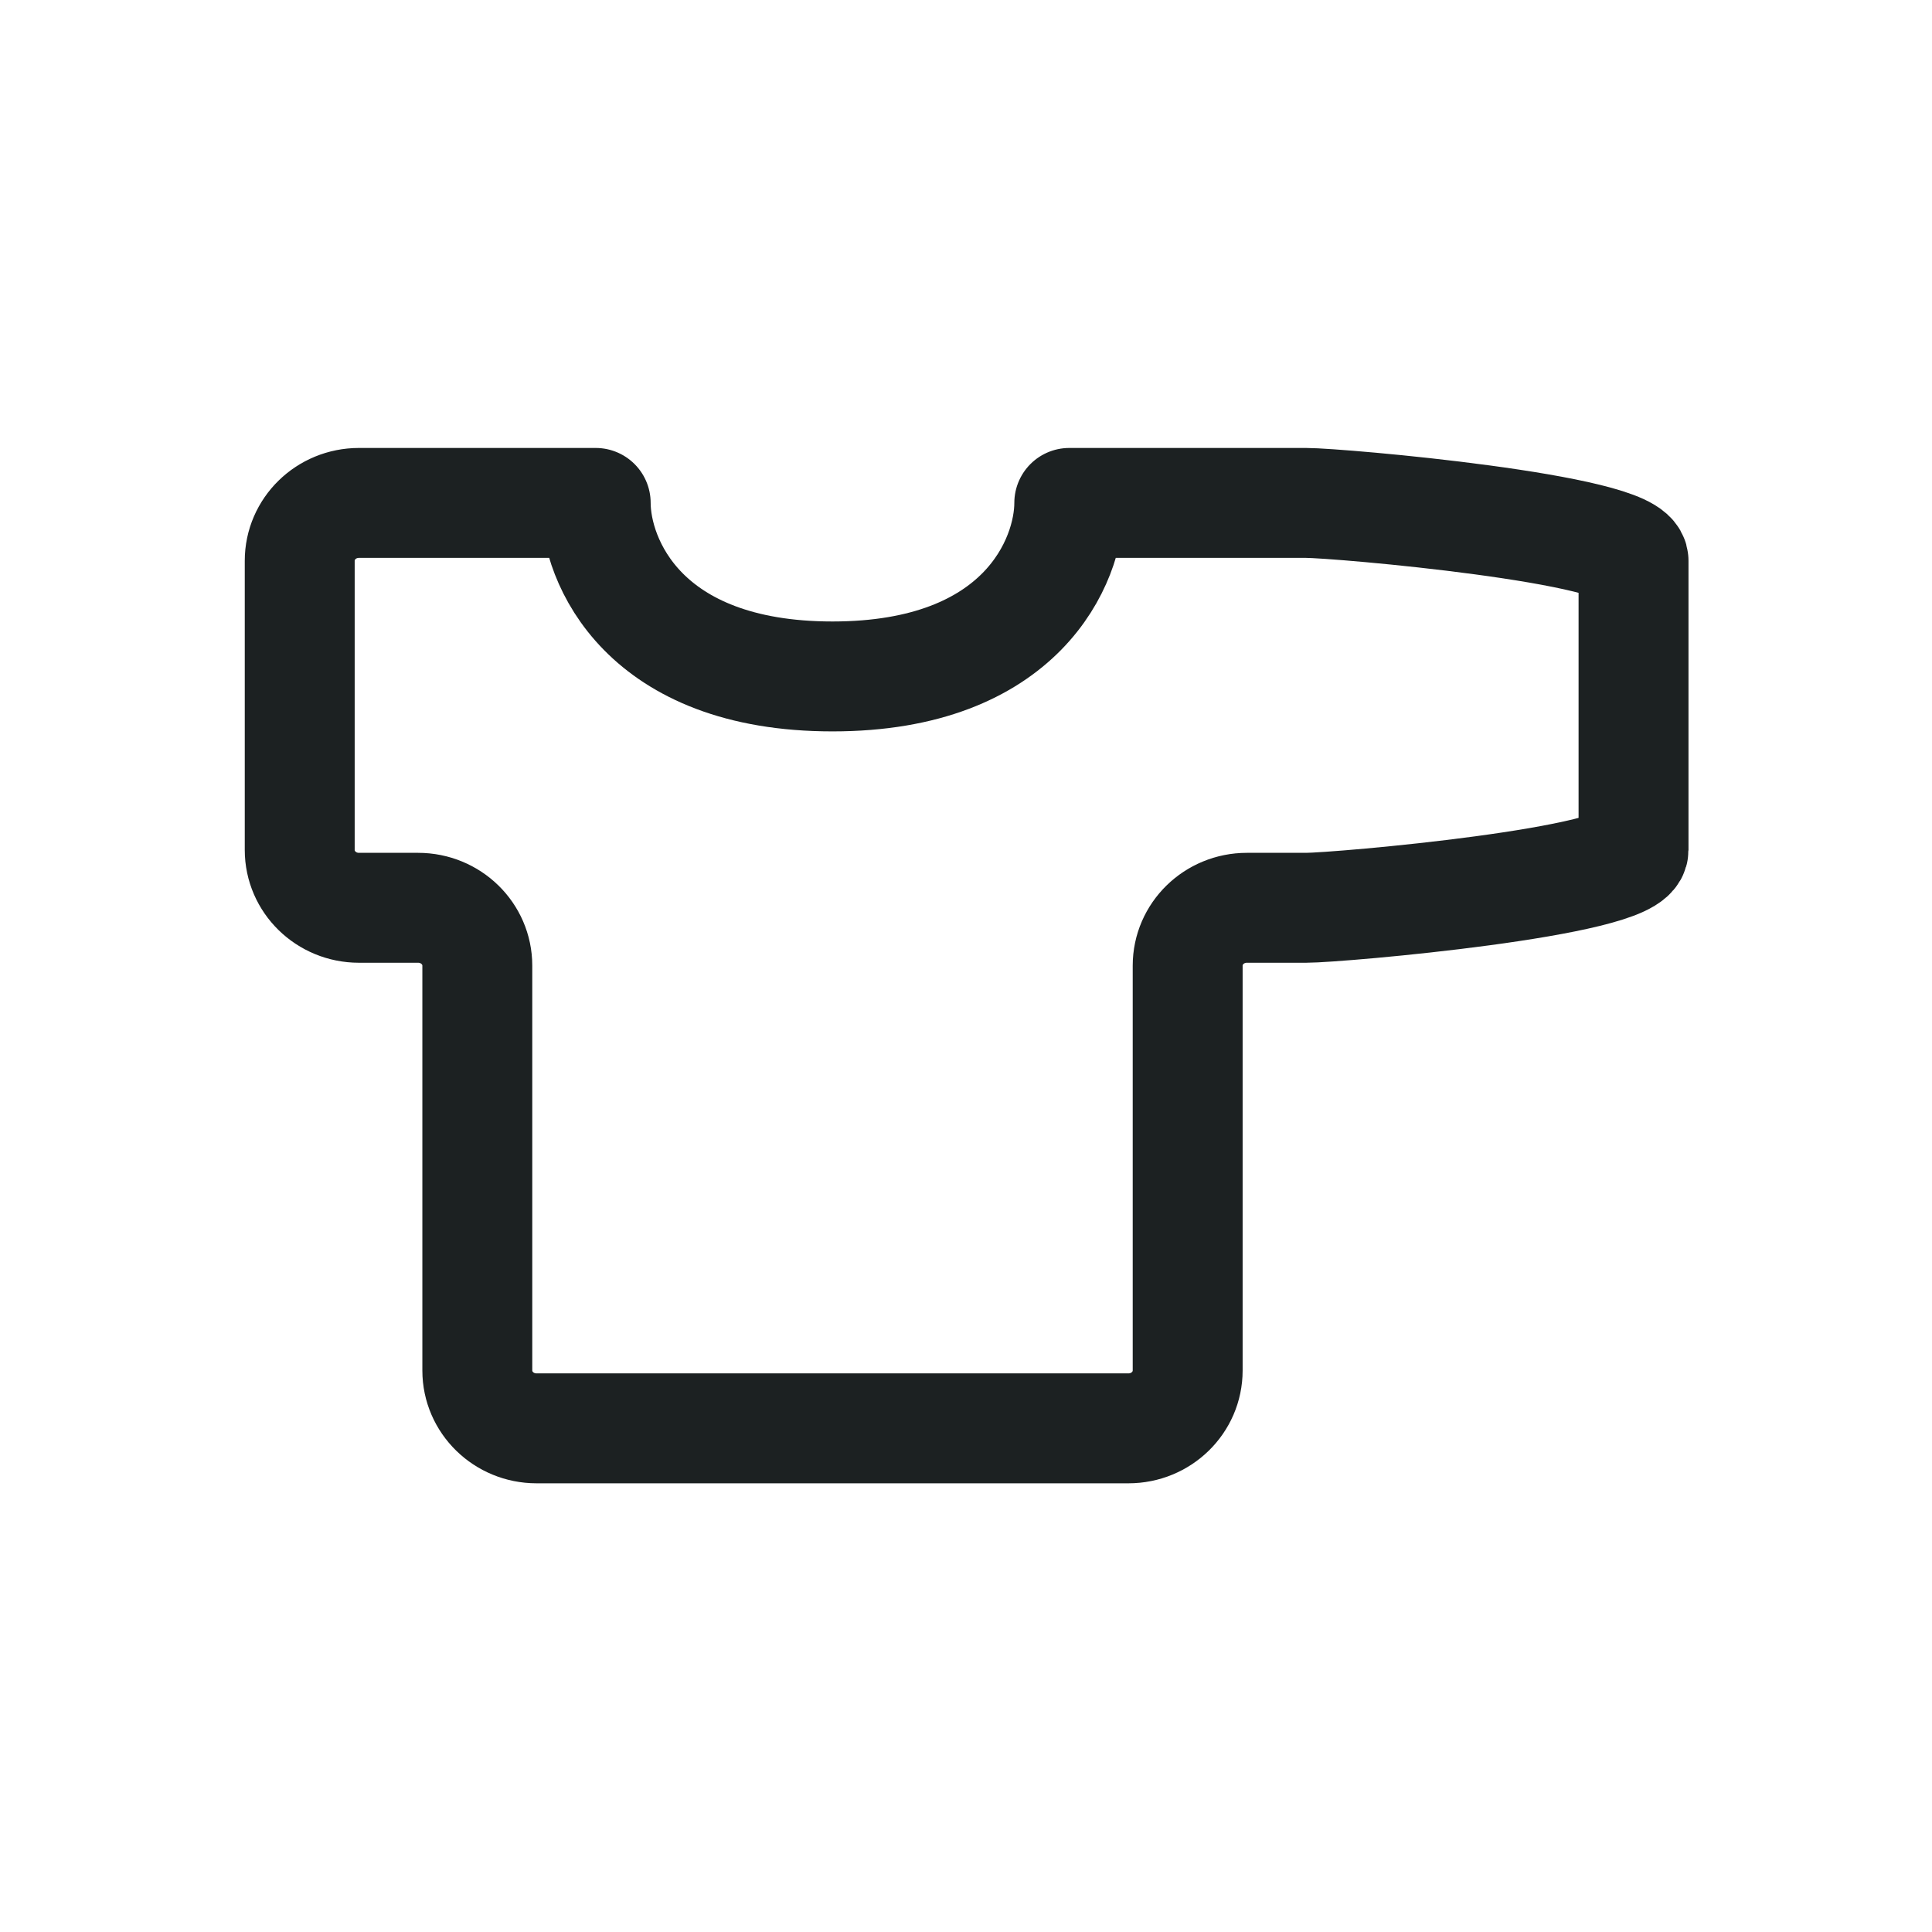
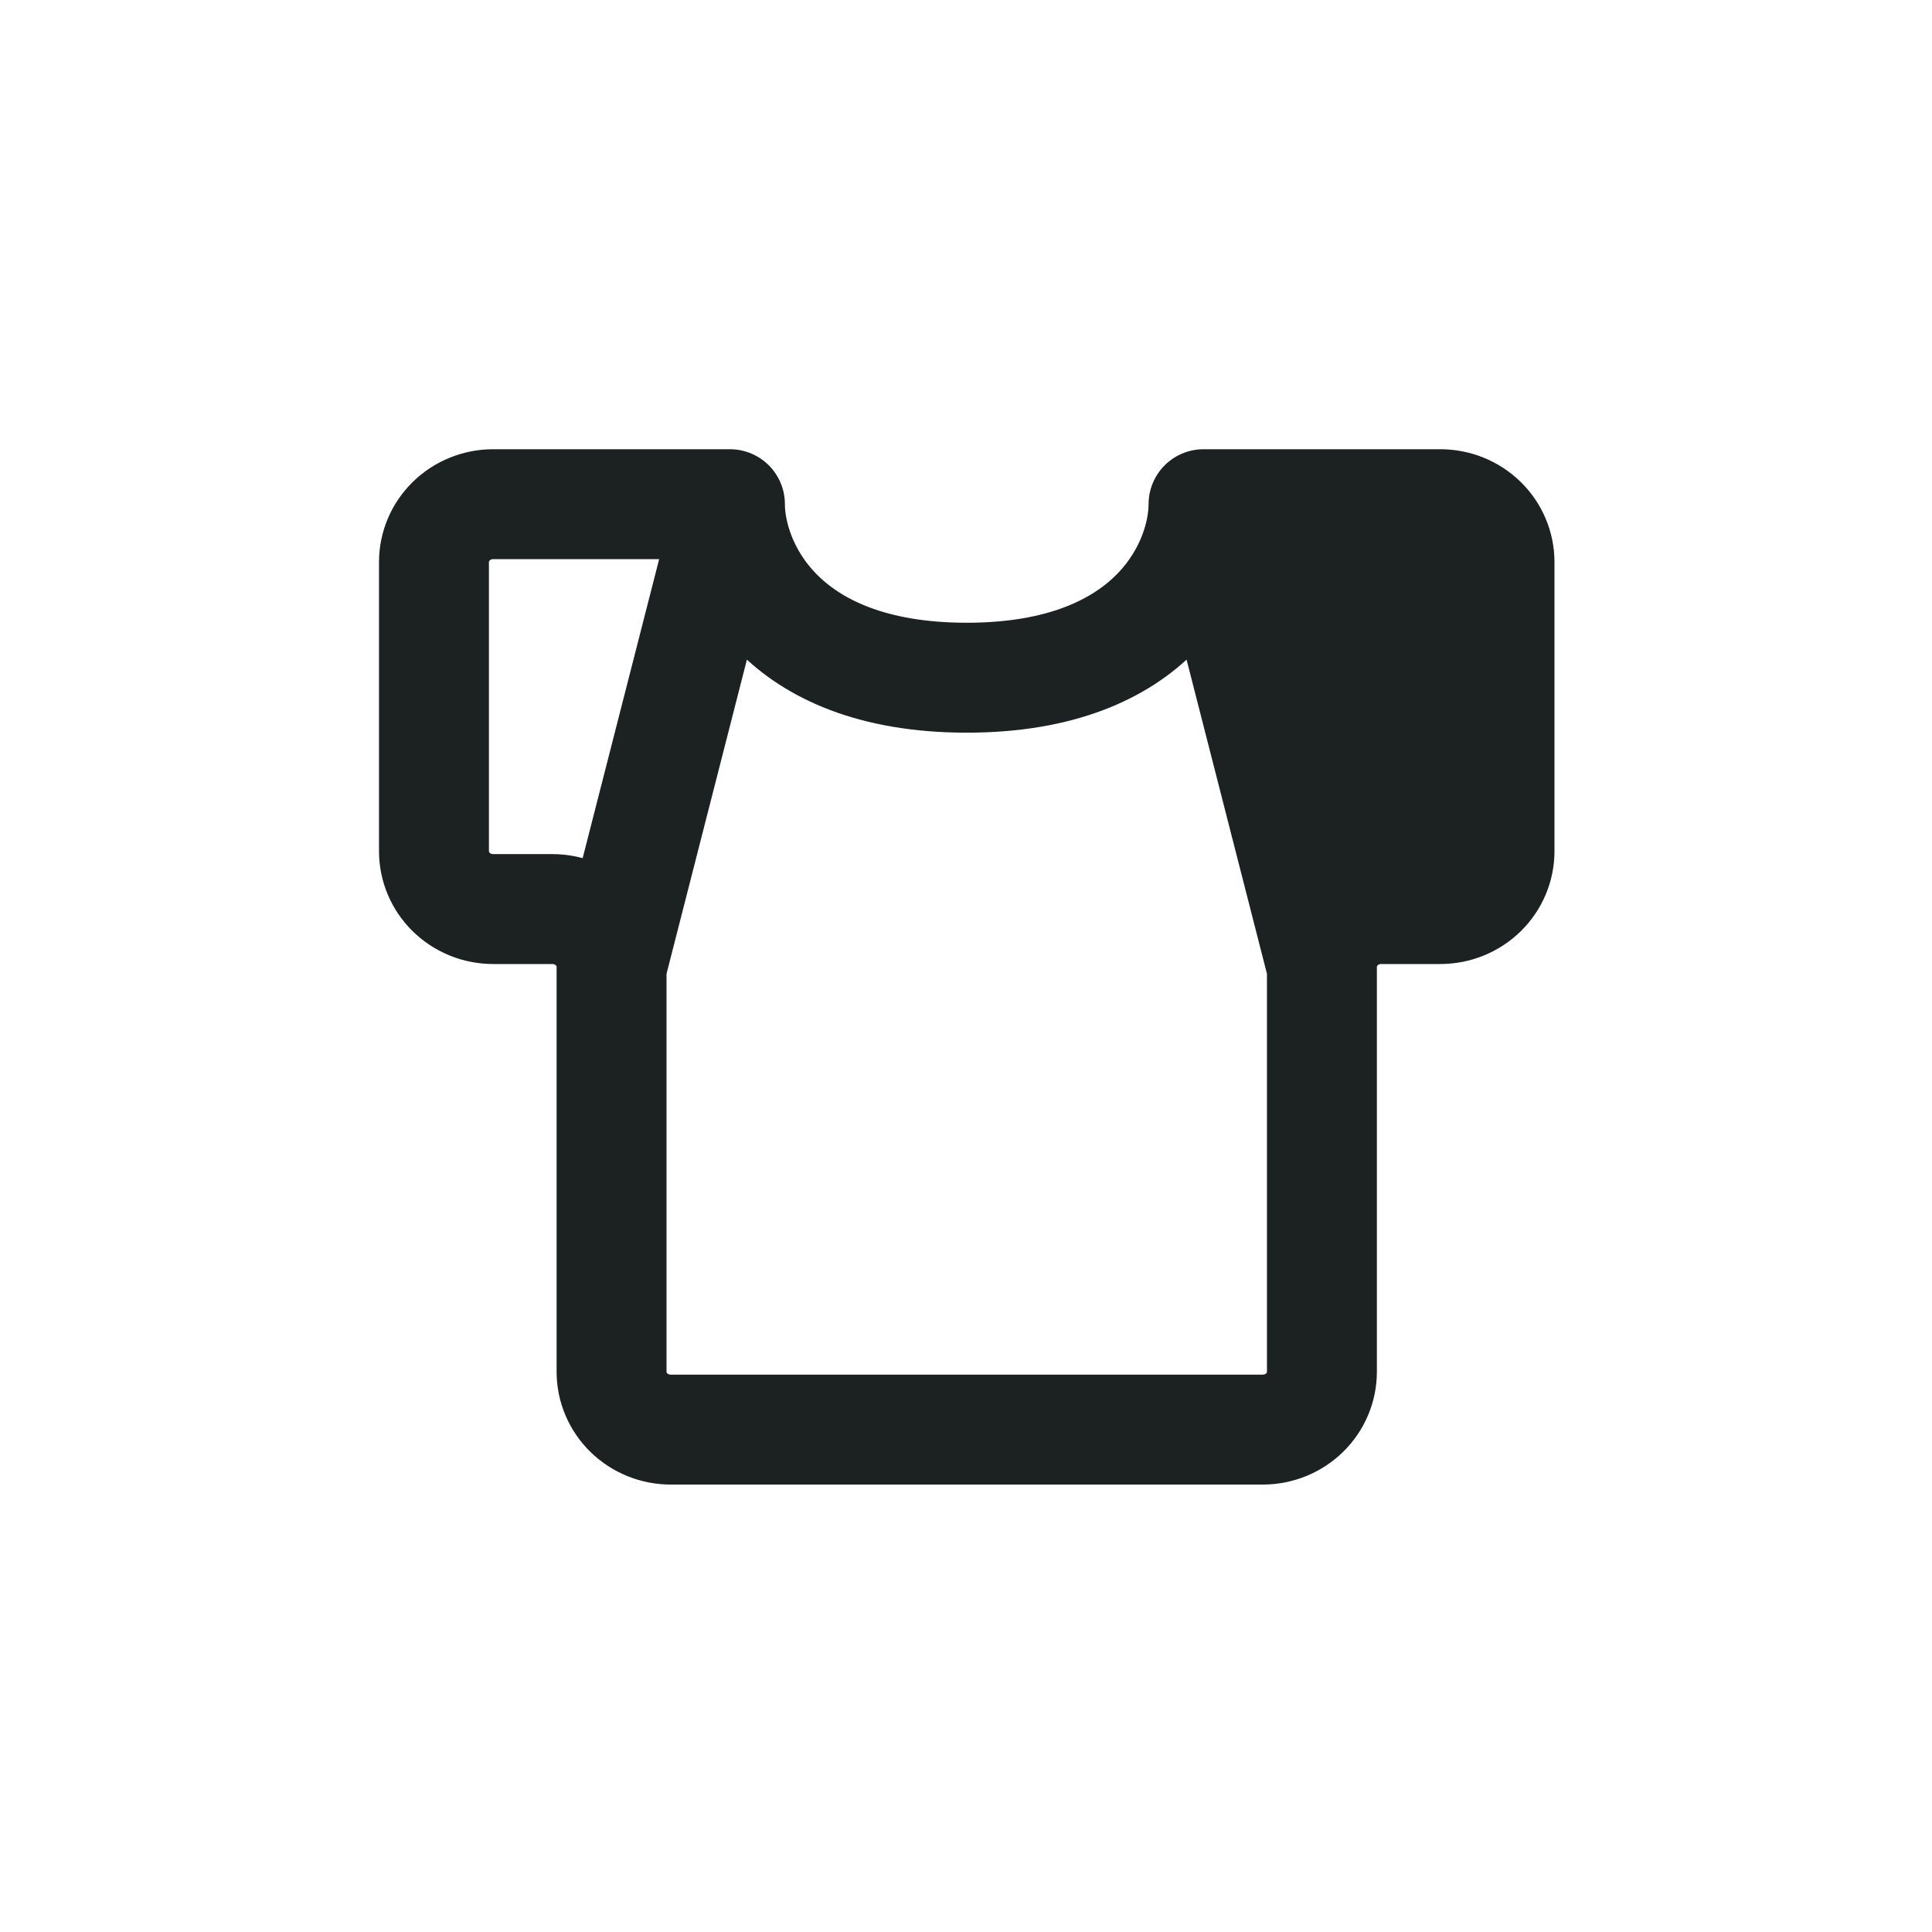
<svg xmlns="http://www.w3.org/2000/svg" width="759" height="759" viewBox="0 0 759 759" fill="none">
-   <path d="M641.745 333.911V220.298C641.745 207.749 525.941 197.576 513.098 197.576H420.074C420.074 220.298 401.469 265.743 327.051 265.743C252.632 265.743 234.027 220.298 234.027 197.576H141.004C128.16 197.576 117.748 207.749 117.748 220.298V333.911C117.748 346.46 128.16 356.633 141.004 356.633H164.26C177.104 356.633 187.516 366.807 187.516 379.356V538.413C187.516 550.962 197.928 561.136 210.771 561.136H443.33C456.174 561.136 466.586 550.963 466.586 538.413V379.356C466.586 366.807 476.998 356.633 489.842 356.633H513.098C525.941 356.633 641.745 346.46 641.745 333.911Z" stroke="#1C2122" stroke-width="43.181" stroke-linecap="round" stroke-linejoin="round" />
+   <path d="M286.766 198.073H193.743C187.575 198.073 181.66 200.467 177.299 204.729C172.937 208.99 170.487 214.769 170.487 220.796V334.408C170.487 340.435 172.937 346.214 177.299 350.475C181.66 354.737 187.575 357.131 193.743 357.131H216.999C223.167 357.131 229.082 359.525 233.443 363.786C237.804 368.047 240.255 373.827 240.255 379.853M286.766 198.073C286.766 220.796 305.371 266.241 379.79 266.241C454.209 266.241 472.813 220.796 472.813 198.073M286.766 198.073L240.255 379.853M472.813 198.073H565.837C572.005 198.073 577.92 200.467 582.281 204.729C586.642 208.99 589.093 214.769 589.093 220.796V334.408C589.093 340.435 586.642 346.214 582.281 350.475C577.92 354.737 572.005 357.131 565.837 357.131H542.581C539.527 357.131 536.503 357.718 533.681 358.86C530.86 360.002 528.296 361.676 526.136 363.786C523.977 365.896 522.264 368.401 521.095 371.158C519.926 373.914 519.325 376.869 519.325 379.853M472.813 198.073L519.325 379.853M519.325 379.853V538.911C519.325 544.937 516.875 550.717 512.513 554.978C508.152 559.239 502.237 561.633 496.069 561.633H263.511C260.457 561.633 257.432 561.045 254.611 559.903C251.789 558.762 249.226 557.088 247.066 554.978C244.907 552.868 243.194 550.363 242.025 547.606C240.856 544.849 240.255 541.895 240.255 538.911V379.853" stroke="#1C2122" stroke-width="43.181" stroke-linecap="round" stroke-linejoin="round" />
+   <path d="M525.08 360.608L481.07 215.374H606.499L595.497 351.806L525.08 360.608Z" fill="#1C2122" />
</svg>
